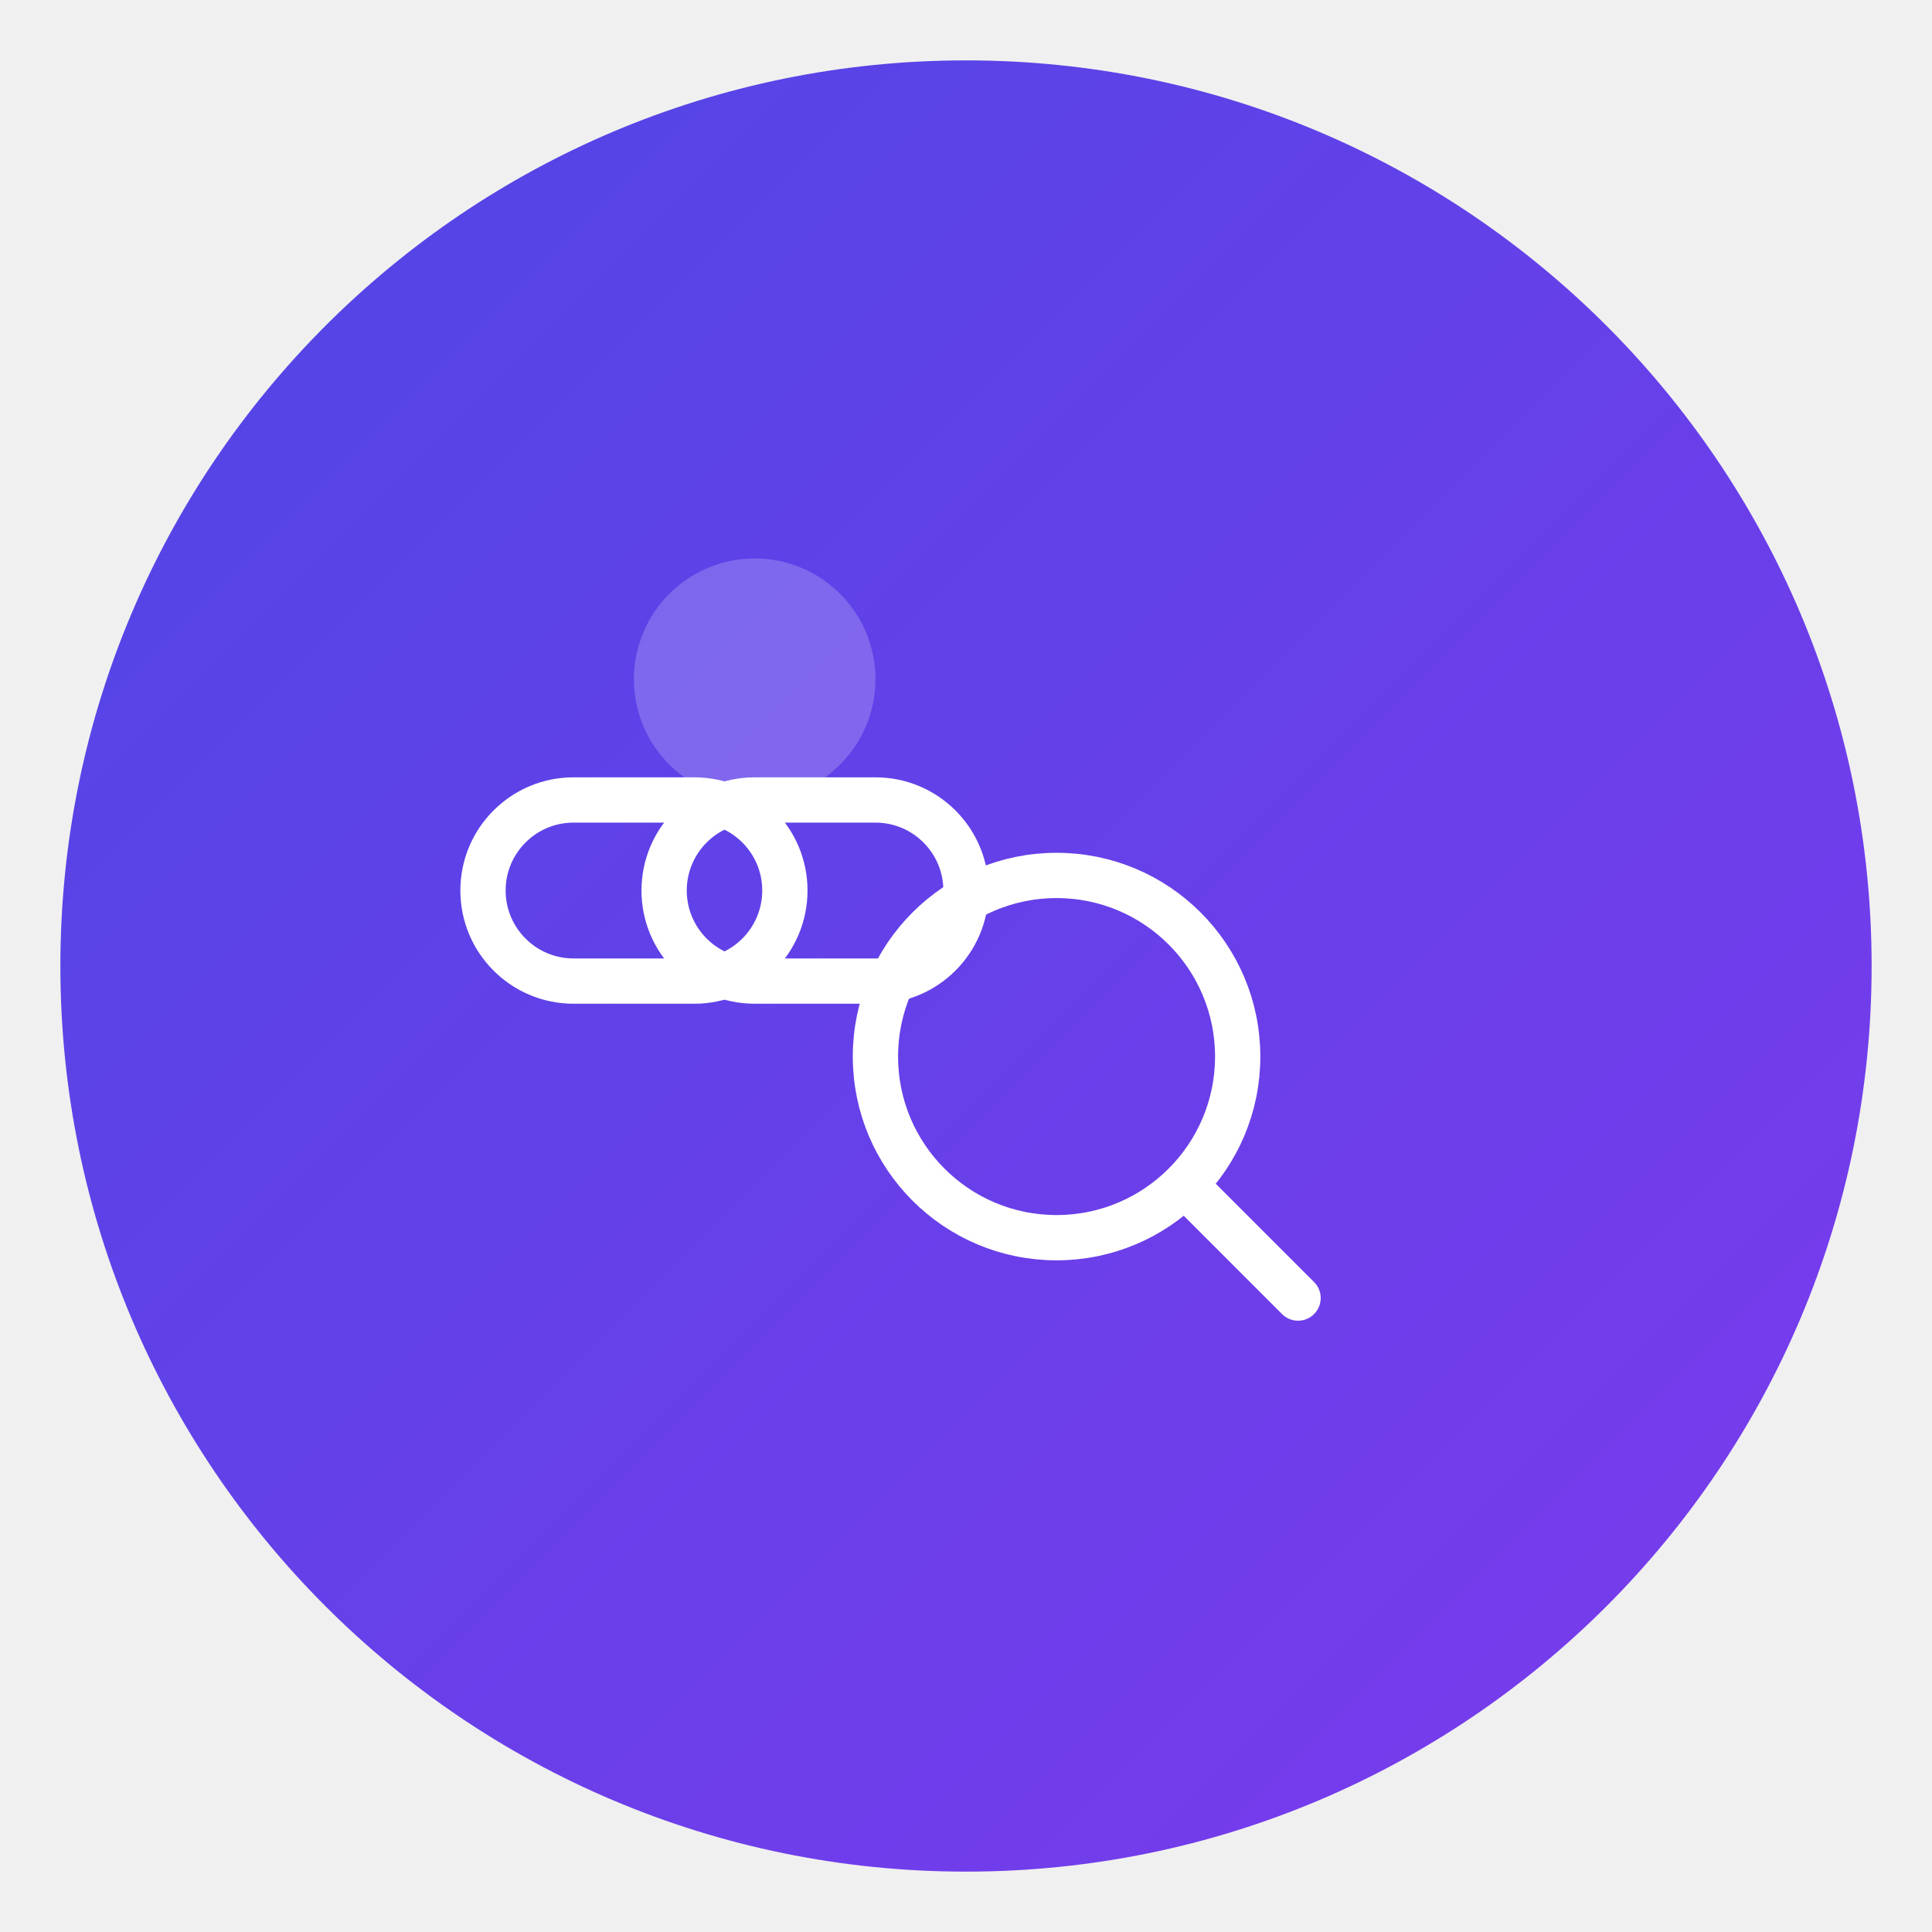
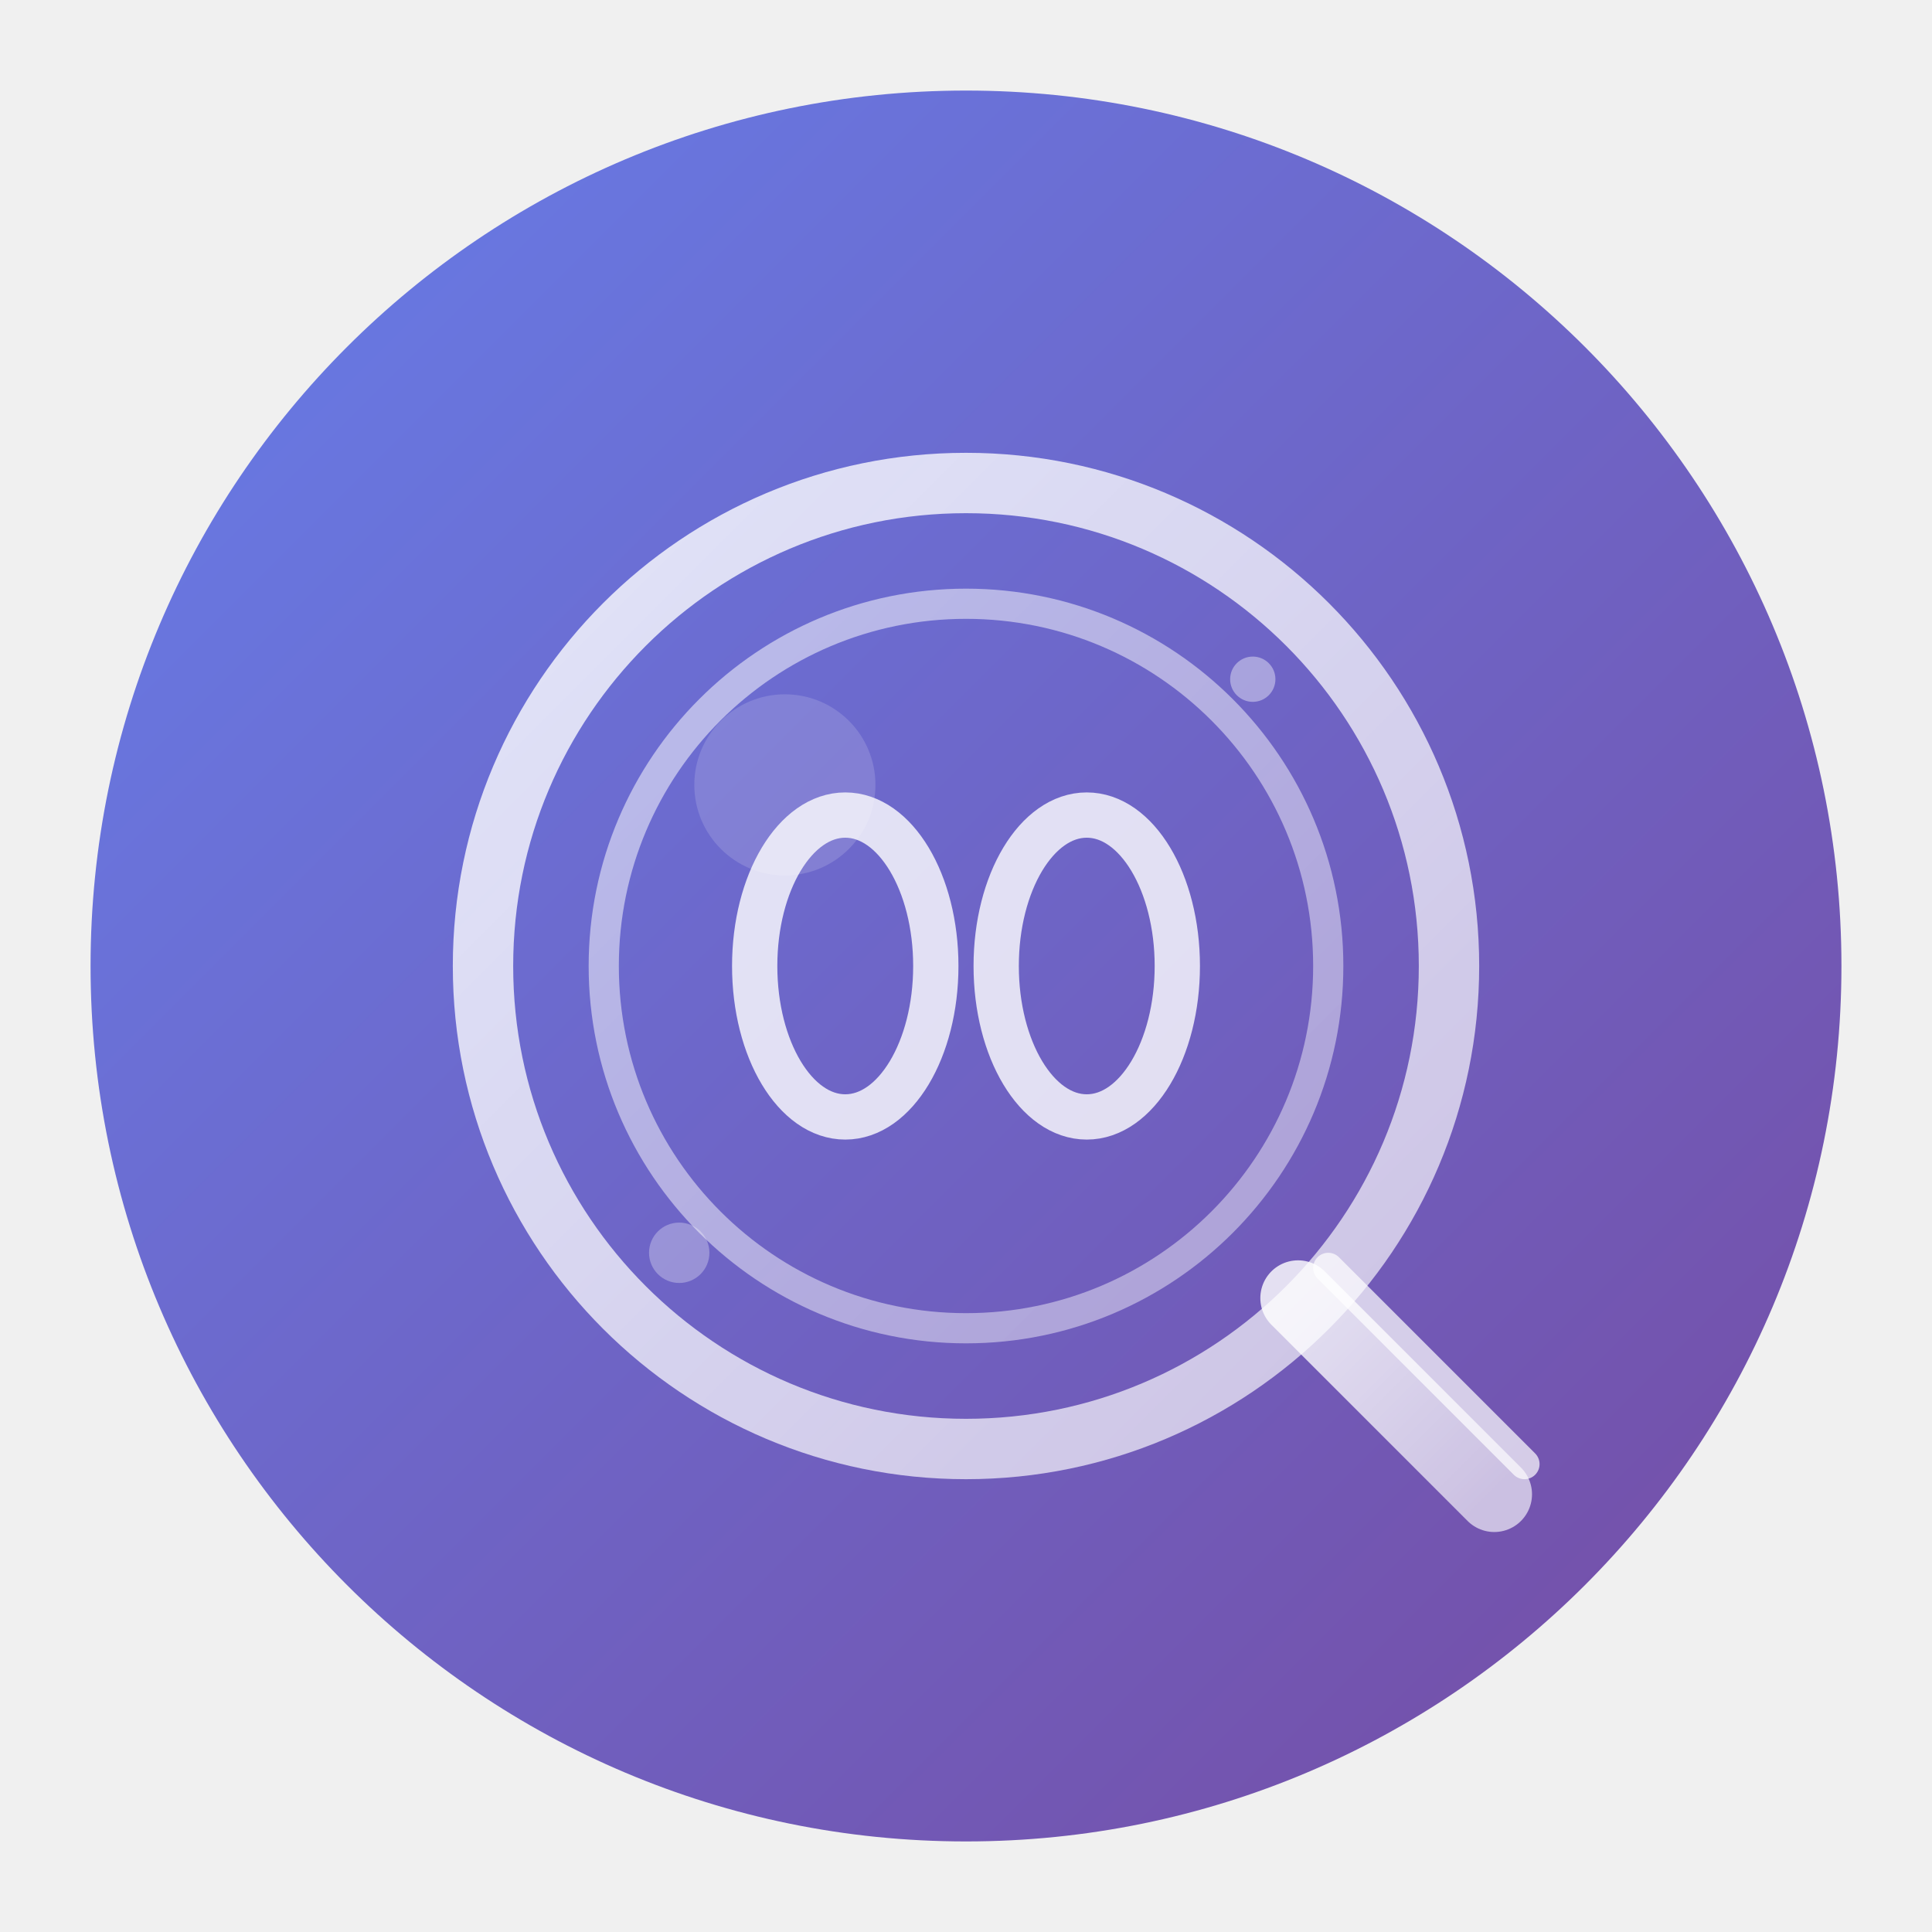
<svg xmlns="http://www.w3.org/2000/svg" width="128" height="128" viewBox="0 0 128 128">
  <defs>
-     <linearGradient id="gradient" x1="0%" y1="0%" x2="100%" y2="100%">
-       <stop offset="0%" style="stop-color:#4F46E5;stop-opacity:1" />
-       <stop offset="100%" style="stop-color:#7C3AED;stop-opacity:1" />
+     <linearGradient id="bg-gradient" x1="0%" y1="0%" x2="100%" y2="100%">
+       <stop offset="0%" style="stop-color:#667eea;stop-opacity:1" />
+       <stop offset="100%" style="stop-color:#764ba2;stop-opacity:1" />
+     </linearGradient>
+     <linearGradient id="lens-gradient" x1="0%" y1="0%" x2="100%" y2="100%">
+       <stop offset="0%" style="stop-color:#ffffff;stop-opacity:0.9" />
+       <stop offset="100%" style="stop-color:#ffffff;stop-opacity:0.7" />
    </linearGradient>
  </defs>
-   <circle cx="64" cy="64" r="60" fill="url(#gradient)" stroke="none" />
-   <g transform="translate(32, 45)">
-     <rect x="0" y="8" width="20" height="12" rx="6" ry="6" fill="none" stroke="white" stroke-width="3" />
-     <rect x="12" y="8" width="20" height="12" rx="6" ry="6" fill="none" stroke="white" stroke-width="3" />
+   <circle cx="64" cy="64" r="58" fill="url(#bg-gradient)" stroke="none" />
+   <circle cx="64" cy="64" r="32" fill="none" stroke="url(#lens-gradient)" stroke-width="4" opacity="0.9" />
+   <circle cx="64" cy="64" r="24" fill="none" stroke="url(#lens-gradient)" stroke-width="2" opacity="0.6" />
+   <g transform="translate(64, 64)" opacity="0.8">
+     <ellipse cx="-8" cy="0" rx="6" ry="10" fill="none" stroke="white" stroke-width="3" stroke-linecap="round" />
+     <ellipse cx="8" cy="0" rx="6" ry="10" fill="none" stroke="white" stroke-width="3" stroke-linecap="round" />
  </g>
-   <g transform="translate(70, 70)">
-     <circle cx="0" cy="0" r="12" fill="none" stroke="white" stroke-width="3" />
-     <line x1="8.5" y1="8.5" x2="16" y2="16" stroke="white" stroke-width="3" stroke-linecap="round" />
+   <g transform="translate(64, 64)">
+     <line x1="22" y1="22" x2="35" y2="35" stroke="url(#lens-gradient)" stroke-width="5" stroke-linecap="round" opacity="0.9" />
+     <line x1="24" y1="20" x2="37" y2="33" stroke="white" stroke-width="2" stroke-linecap="round" opacity="0.7" />
  </g>
-   <circle cx="50" cy="45" r="8" fill="white" opacity="0.2" />
+   <circle cx="52" cy="52" r="6" fill="white" opacity="0.15" />
+   <circle cx="45" cy="83" r="2" fill="white" opacity="0.3" />
+   <circle cx="83" cy="45" r="1.5" fill="white" opacity="0.4" />
</svg>
